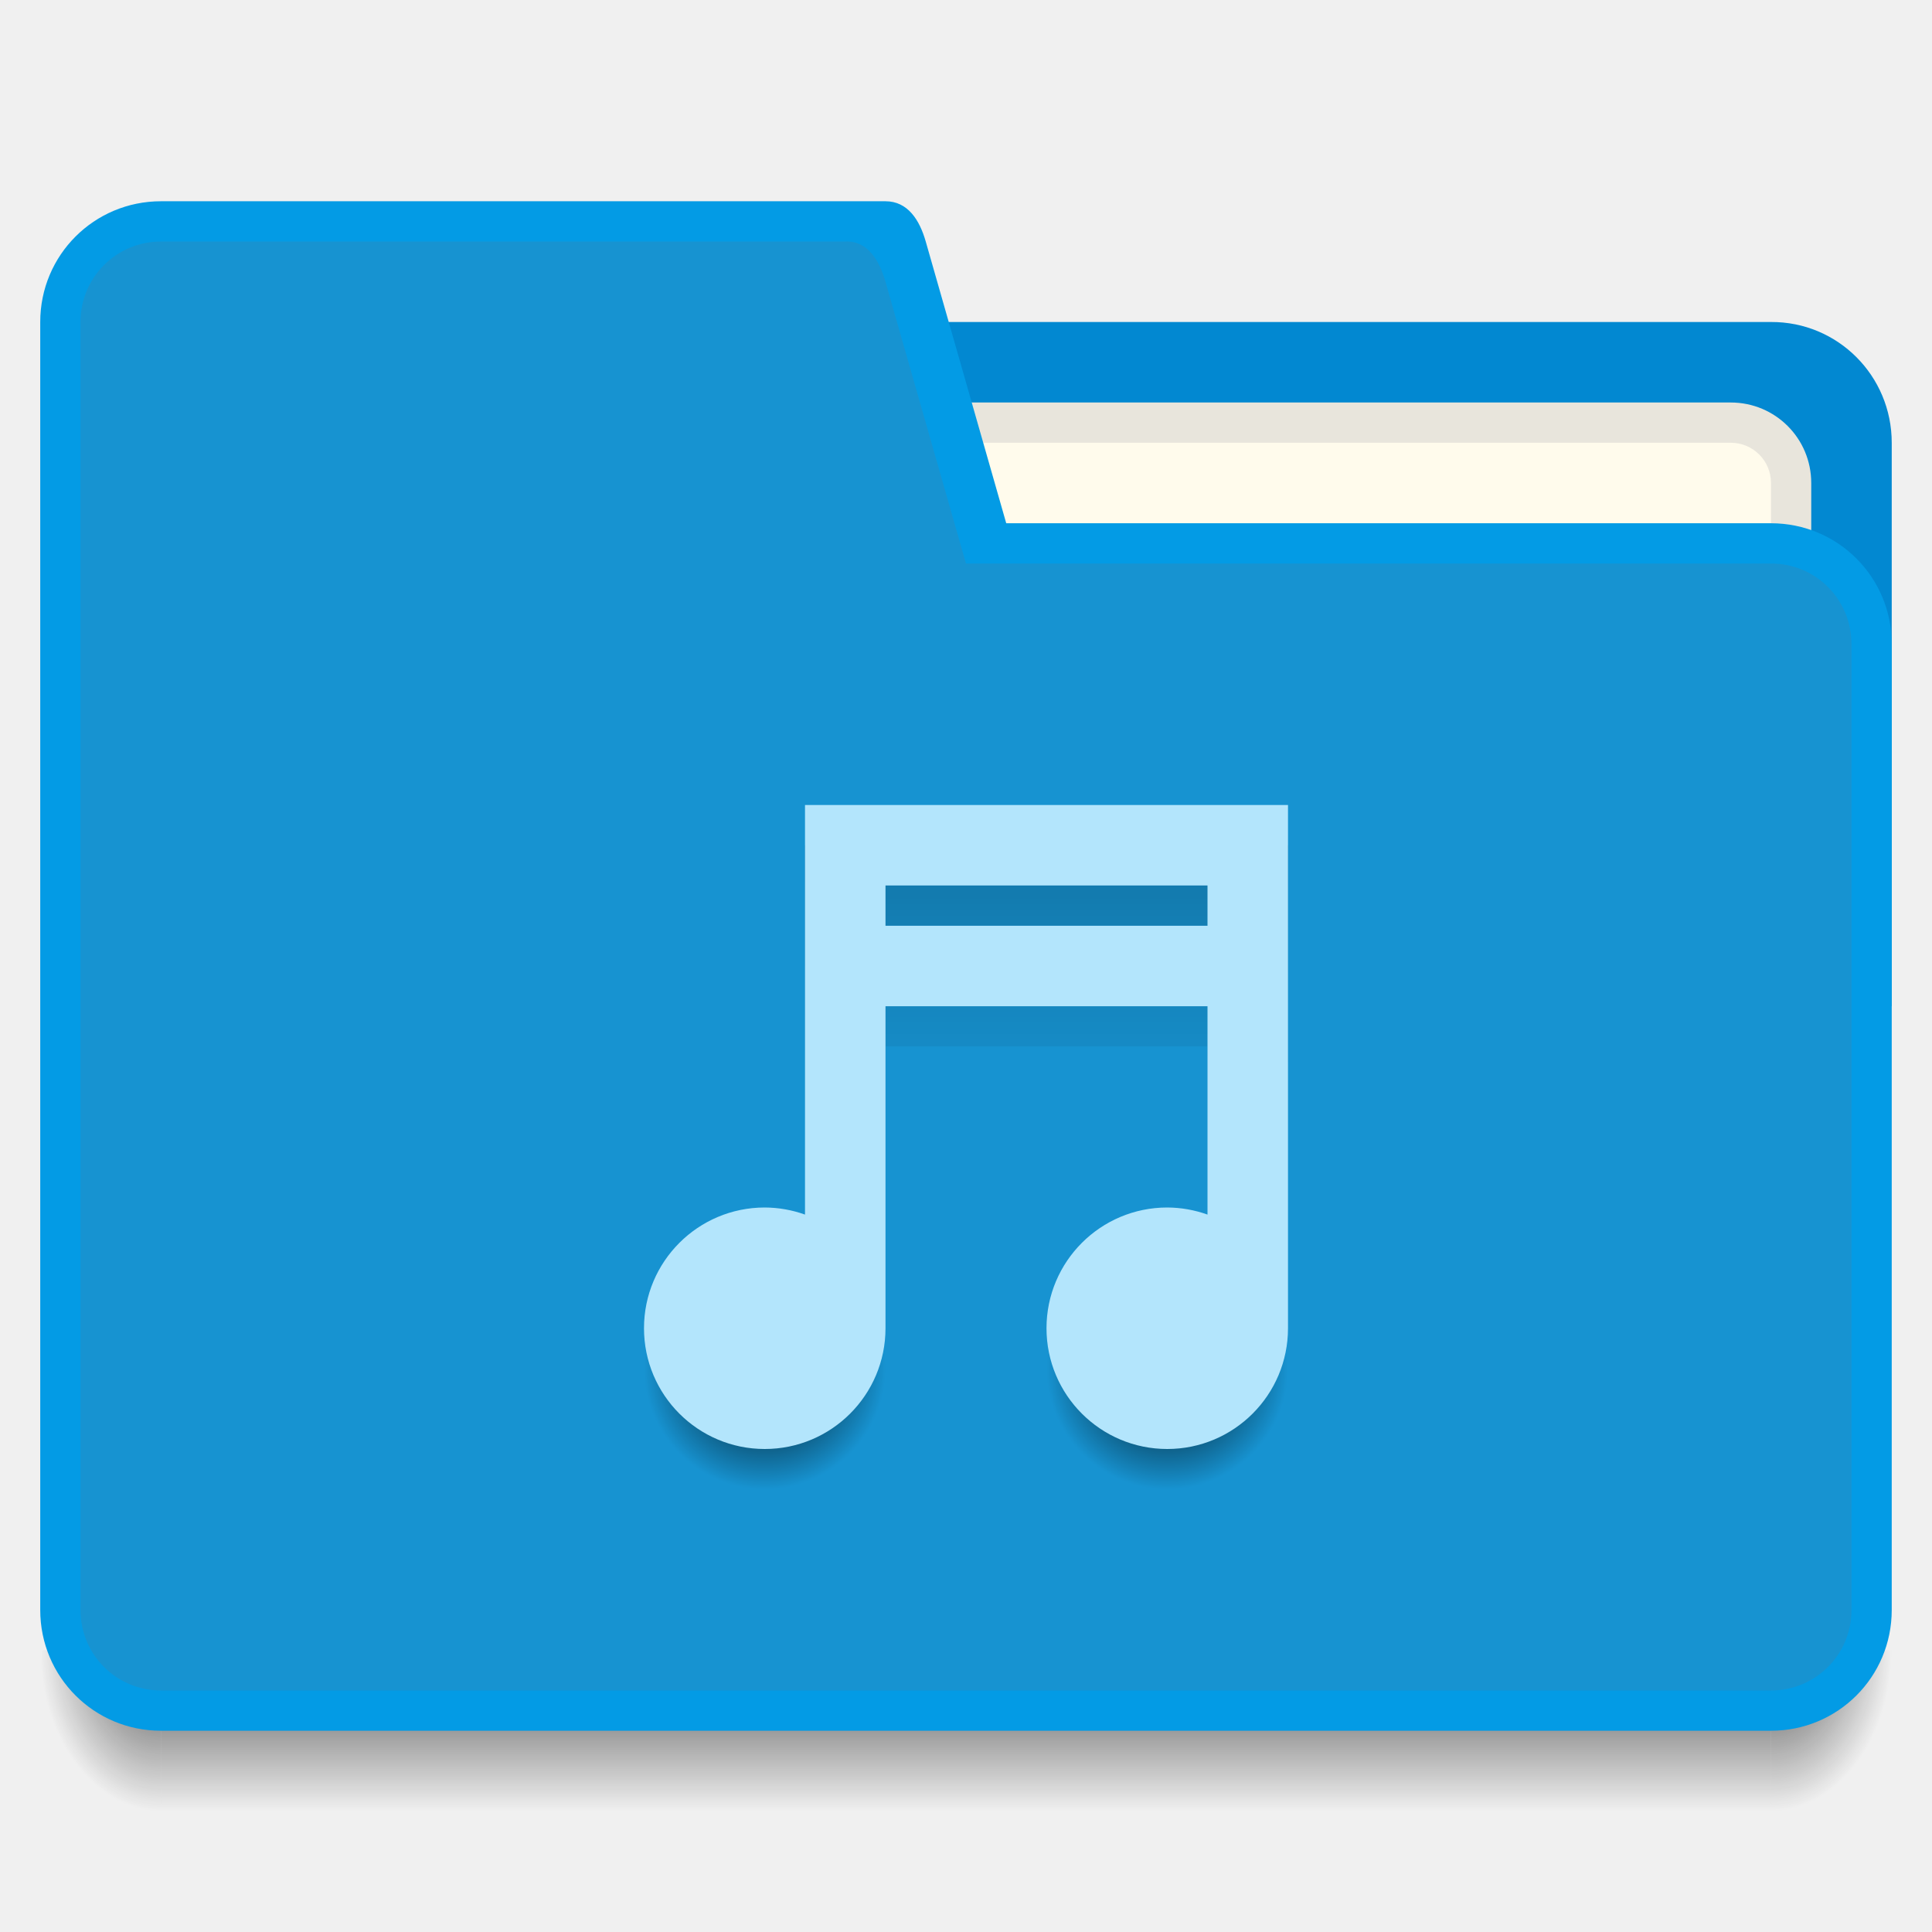
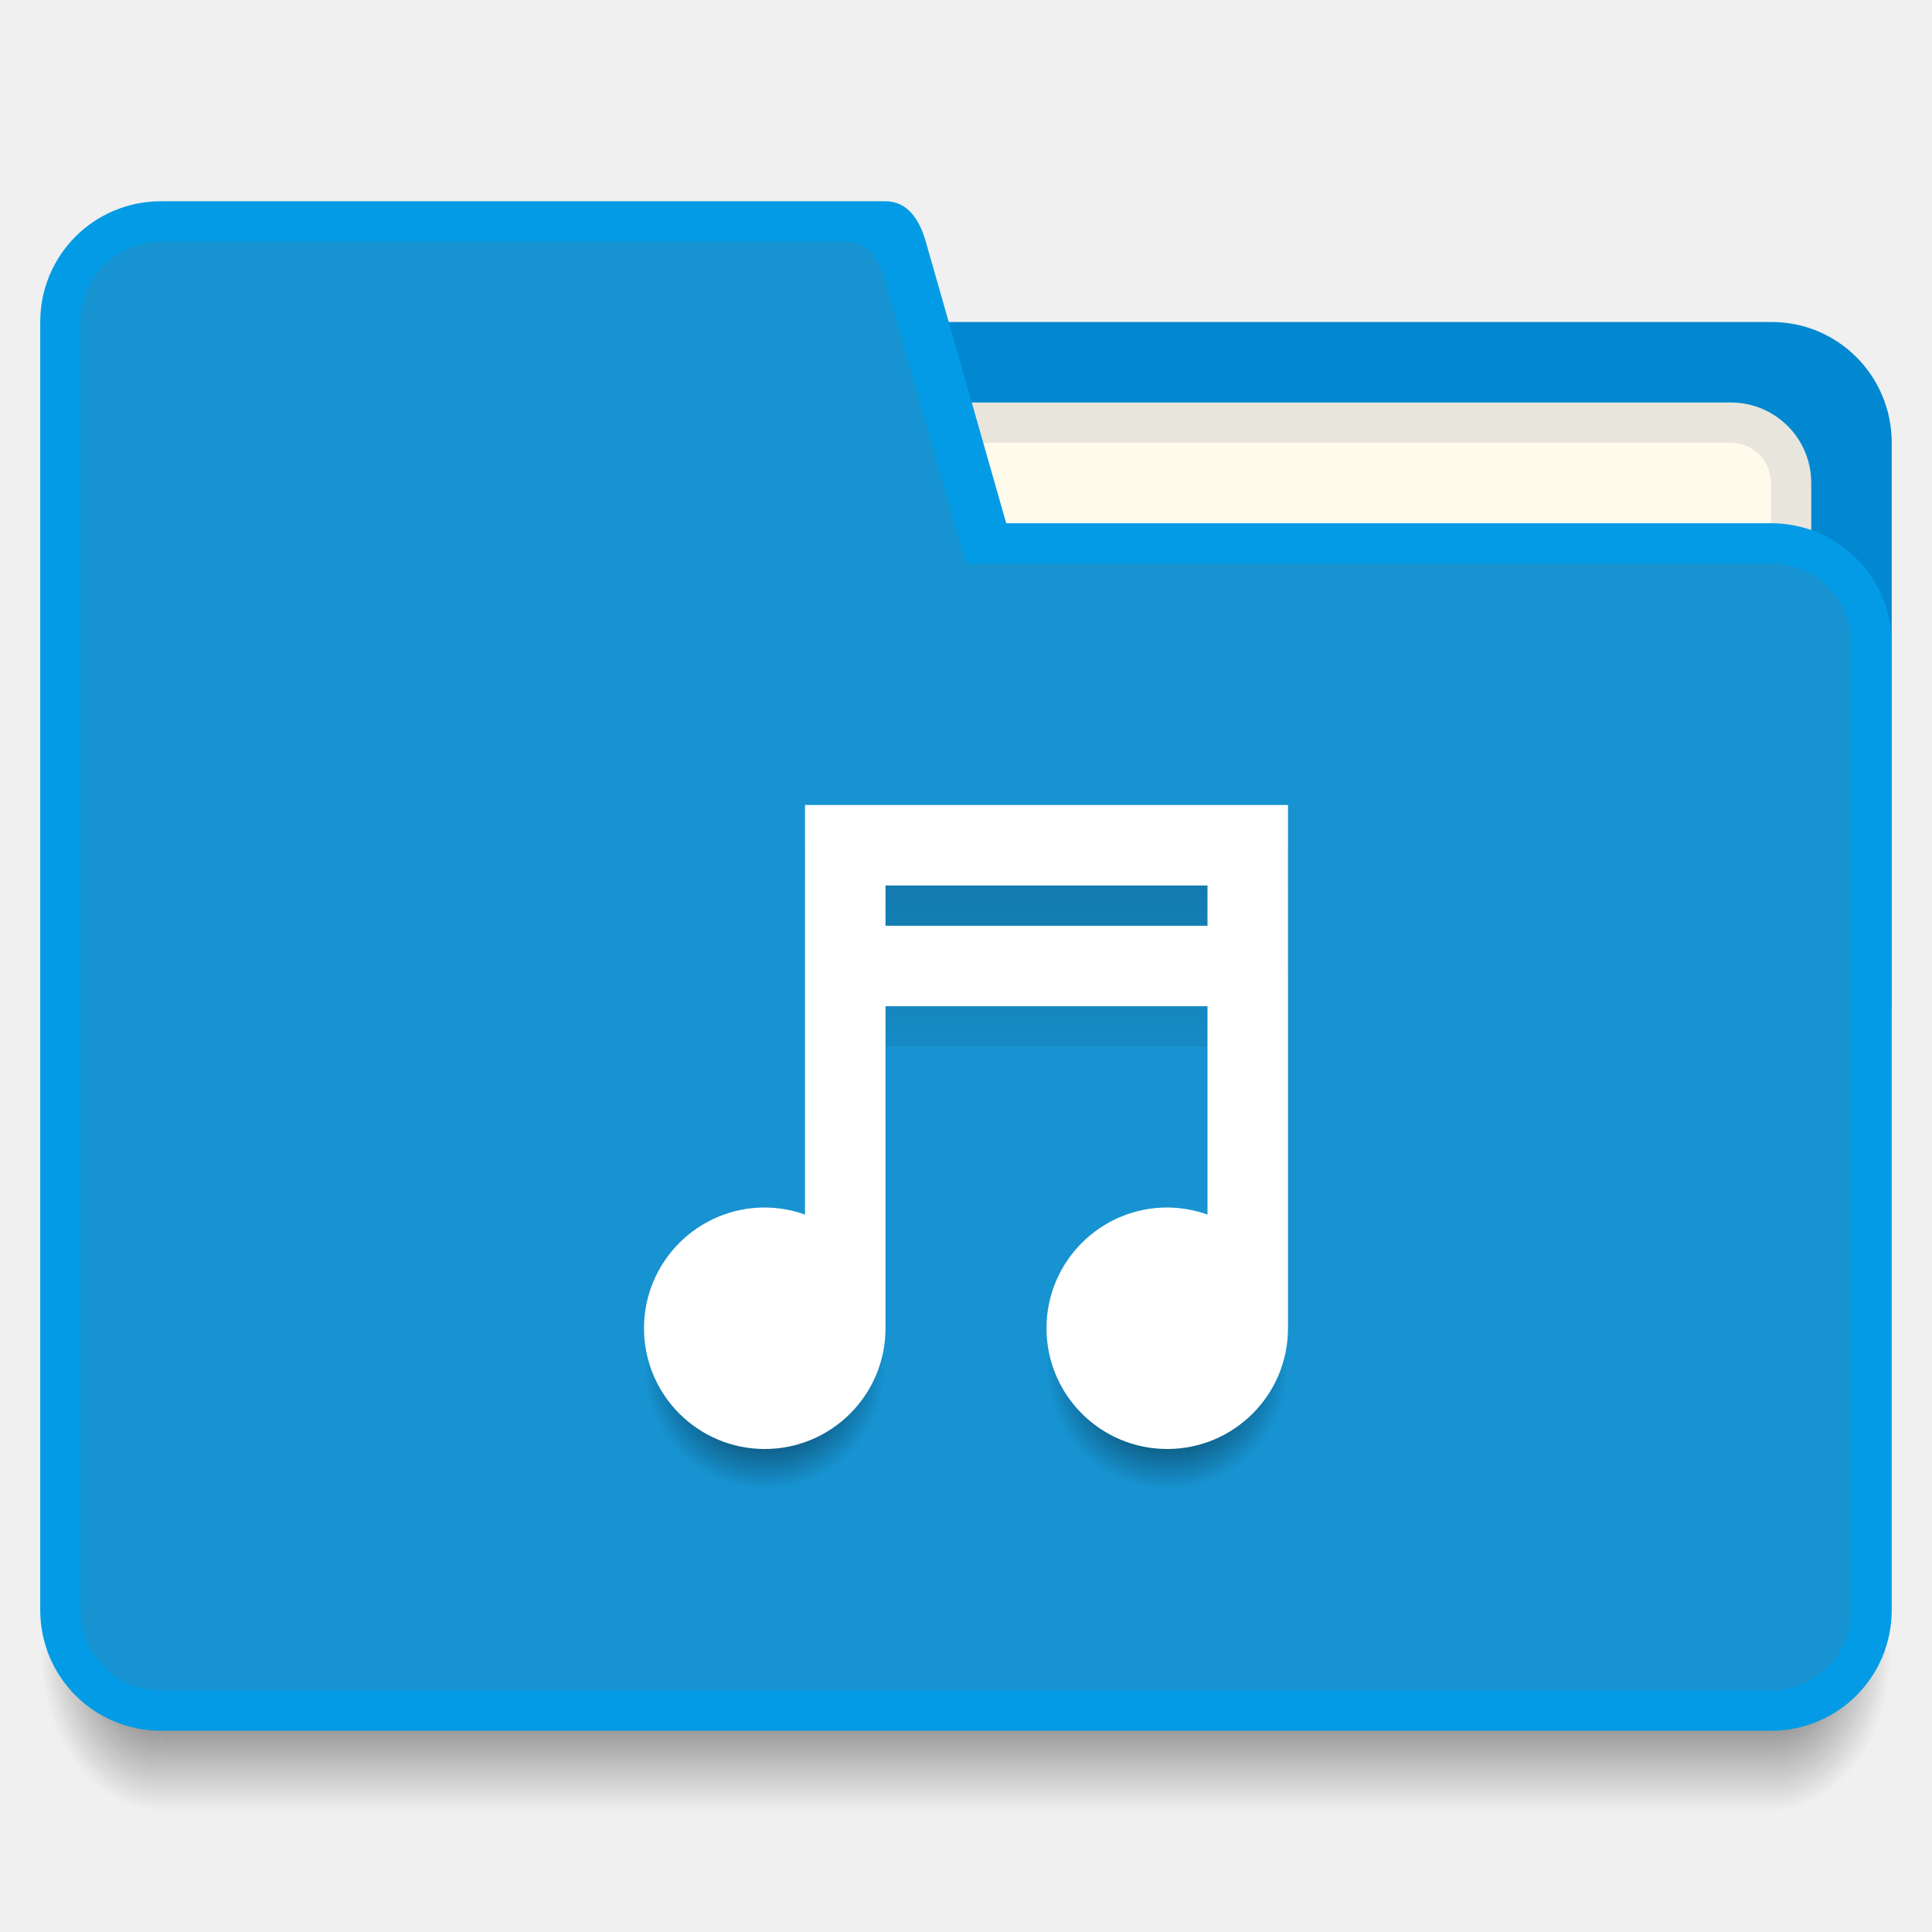
<svg xmlns="http://www.w3.org/2000/svg" xmlns:xlink="http://www.w3.org/1999/xlink" width="48" height="48" version="1.1" viewBox="0 0 48 48">
  <defs>
    <linearGradient id="linearGradient4331">
      <stop style="stop-color:#000000;stop-opacity:0.196" offset="0" />
      <stop style="stop-color:#000000;stop-opacity:0;" offset="1" />
    </linearGradient>
    <linearGradient id="Shadow">
      <stop offset="0" style="stop-color:#000000;stop-opacity:1;" />
      <stop offset="1" style="stop-color:#000000;stop-opacity:0;" />
    </linearGradient>
    <linearGradient gradientUnits="userSpaceOnUse" y2="46" x2="24" y1="42" x1="24" id="linearGradient4190" xlink:href="#Shadow" gradientTransform="translate(392.5715,490.798)" />
    <radialGradient gradientUnits="userSpaceOnUse" gradientTransform="matrix(-5.6193702e-6,2.666668,-2,-4.214526e-6,521.5717,415.4648)" r="1.5" fy="42.5" fx="44" cy="42.5" cx="44" id="radialGradient4200" xlink:href="#Shadow" />
    <radialGradient gradientUnits="userSpaceOnUse" gradientTransform="matrix(-2,-2.935184e-6,3.9135795e-6,-2.666668,404.5713,646.1314)" r="1.5" fy="42.5" fx="4" cy="42.5" cx="4" id="radialGradient4208" xlink:href="#Shadow" />
    <linearGradient xlink:href="#linearGradient4331" id="linearGradient4319" x1="25" y1="21" x2="25" y2="28" gradientUnits="userSpaceOnUse" />
    <radialGradient xlink:href="#Shadow" id="radialGradient4325" cx="411.571" cy="525.798" fx="411.571" fy="525.798" r="3" gradientTransform="matrix(1,0,0,1.000005,0,-0.00267436)" gradientUnits="userSpaceOnUse" />
    <radialGradient xlink:href="#Shadow" id="radialGradient4329" gradientUnits="userSpaceOnUse" gradientTransform="matrix(1,0,0,1.000005,10,-0.00267436)" cx="411.571" cy="525.798" fx="411.571" fy="525.798" r="3" />
  </defs>
  <g transform="translate(-392.5714,-491.798)">
    <path style="opacity:1;fill:#0288d1;fill-opacity:1;" d="m 407.571,499.798 0,3 0,10 0,4 32,0 0,-5 0,-9 c 0,-1.662 -1.338,-3.008 -3,-3 l -22,0 -4,0 z" />
    <rect style="opacity:1;fill:#039be5;fill-opacity:1;" width="5" height="5" x="385.57" y="-514.8" transform="scale(1,-1)" />
    <rect style="opacity:1;fill:#1793d1;fill-opacity:1;" width="5" height="5" x="385.57" y="-506.8" transform="scale(1,-1)" />
    <rect style="opacity:1;fill:#0288d1;fill-opacity:1;" width="5" height="5" x="385.57" y="517.8" />
    <path style="opacity:0.7;fill:url(#radialGradient4200);fill-opacity:1;" d="m 436.571,532.798 0,4 1,0 c 1.108,0 2,-0.892 2,-2 l 0,-2 -3,0 z" />
    <path style="opacity:0.7;fill:url(#linearGradient4190);fill-opacity:1;" d="m 396.571,532.798 0,4 40,0 0,-4 -40,0 z" />
    <path style="opacity:0.7;fill:url(#radialGradient4208);fill-opacity:1;" d="m 393.571,532.798 0,2 c 0,1.108 0.892,2 2,2 l 1,0 0,-4 -3,0 z" />
    <path style="opacity:1;fill:#e8e5dc;fill-opacity:1;" d="m 413.571,501.798 22,0 c 1.108,0 2,0.892 2,2 l 0,3 c 0,1.108 -0.892,2 -2,2 l -22,0 c -1.108,0 -2,-0.892 -2,-2 l 0,-3 c 0,-1.108 0.892,-2 2,-2 z" />
    <path style="opacity:1;fill:#fffbec;fill-opacity:1;" d="m 413.571,502.798 22,0 c 0.554,0 1,0.446 1,1 l 0,4 c 0,0.554 -0.446,1 -1,1 l -22,0 c -0.554,0 -1,-0.446 -1,-1 l 0,-4 c 0,-0.554 0.446,-1 1,-1 z" />
    <rect y="493.8" x="377.57" height="5" width="5" style="opacity:1;fill:#fffbec;fill-opacity:1;" />
    <rect y="501.8" x="377.57" height="5" width="5" style="opacity:1;fill:#e8e5dc;fill-opacity:1;" />
    <path style="opacity:1;fill:#039be5;fill-opacity:1;" d="m 396.571,496.798 c -1.662,1e-5 -3,1.338 -3,3 l 0,32 c 0,1.662 1.338,3 3,3 l 15,0 6,0 19,0 c 1.662,0 3,-1.338 3,-3 l 0,-24 c 0,-1.662 -1.338,-3 -3,-3 l -19,0 -2,-7 c -0.152,-0.533 -0.446,-1 -1,-1 l -2,0 -1,0 z" />
    <path style="opacity:1;fill:#1793d1;fill-opacity:1;" d="m 396.571,497.799 c -1.108,0 -2,0.892 -2,2 l 0,31.999 c 0,1.108 0.892,2 2,2 l 15,0 5,0 20,0 c 1.108,0 2,-0.892 2,-2 l 0,-23.999 c 0,-1.108 -0.892,-2.005 -2,-2 l -20,0 -2,-7 c -0.152,-0.533 -0.447,-1.028 -1,-1 l -2,0 z" />
-     <rect y="493.8" x="385.57" height="5" width="5" style="opacity:1;fill:#b3e5fc;fill-opacity:1;" />
+     <rect y="493.8" x="385.57" height="5" width="5" style="opacity:1;fill:#ffffff;fill-opacity:1;" />
    <path style="opacity:1;fill:url(#linearGradient4319);fill-opacity:1;" d="M 20 21 L 20 23 L 20 24 L 20 26 L 20 28 L 22 28 L 22 26 L 30 26 L 30 28 L 32 28 L 32 21 L 20 21 z M 22 23 L 30 23 L 30 24 L 22 24 L 22 23 z" transform="translate(392.5714,491.798)" />
    <ellipse style="opacity:1;fill:url(#radialGradient4325);fill-opacity:1;" cx="411.571" cy="525.798" rx="3" ry="3" />
    <ellipse ry="3" rx="3" cy="525.798" cx="421.571" style="opacity:1;fill:url(#radialGradient4329);fill-opacity:1;" />
-     <path style="opacity:1;fill:#b3e5fc;fill-opacity:1;" d="M 20 20 L 20 22 L 20 23 L 20 25 L 20 30.176 A 3 3 0 0 0 19 30 A 3 3 0 0 0 16 33 A 3 3 0 0 0 19 36 A 3 3 0 0 0 22 33 L 22 25 L 30 25 L 30 30.176 A 3 3 0 0 0 29 30 A 3 3 0 0 0 26 33 A 3 3 0 0 0 29 36 A 3 3 0 0 0 32 33 L 32 20 L 20 20 z M 22 22 L 30 22 L 30 23 L 22 23 L 22 22 z" transform="translate(392.5714,491.798)" />
+     <path style="opacity:1;fill:#ffffff;fill-opacity:1;" d="M 20 20 L 20 22 L 20 23 L 20 25 L 20 30.176 A 3 3 0 0 0 19 30 A 3 3 0 0 0 16 33 A 3 3 0 0 0 19 36 A 3 3 0 0 0 22 33 L 22 25 L 30 25 L 30 30.176 A 3 3 0 0 0 29 30 A 3 3 0 0 0 26 33 A 3 3 0 0 0 29 36 A 3 3 0 0 0 32 33 L 32 20 L 20 20 z M 22 22 L 30 22 L 30 23 L 22 23 L 22 22 z" transform="translate(392.5714,491.798)" />
  </g>
</svg>
